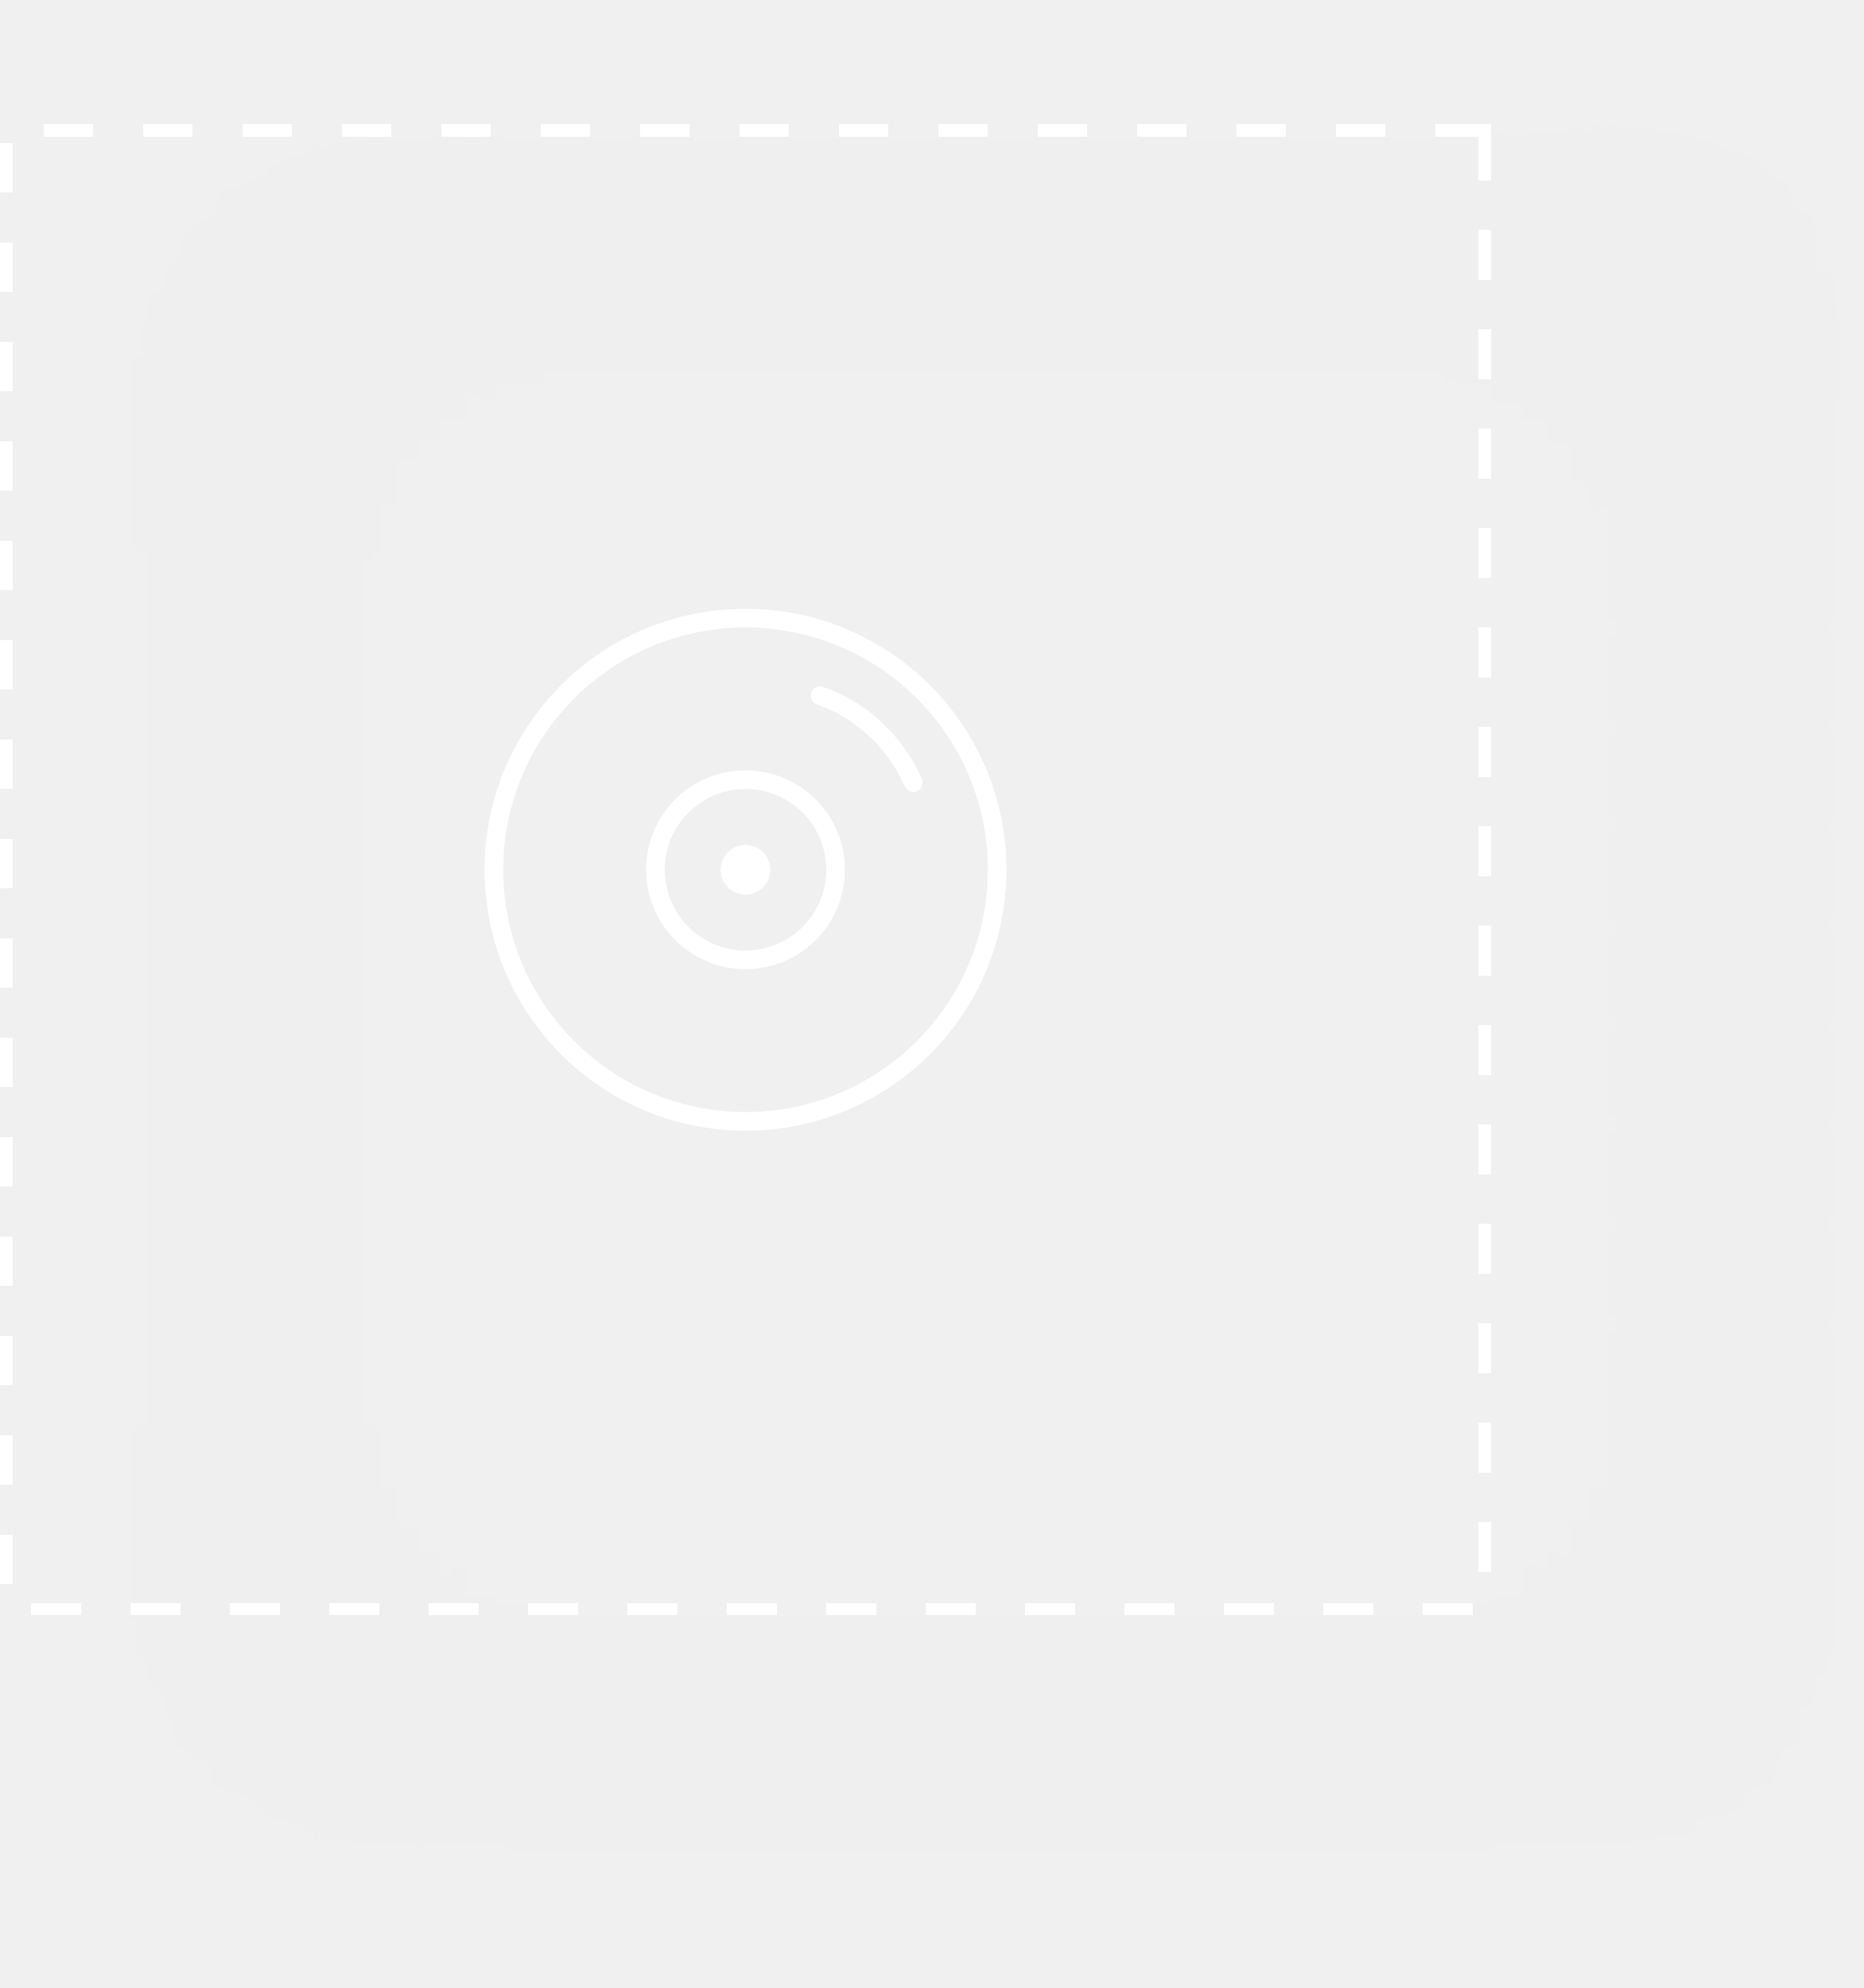
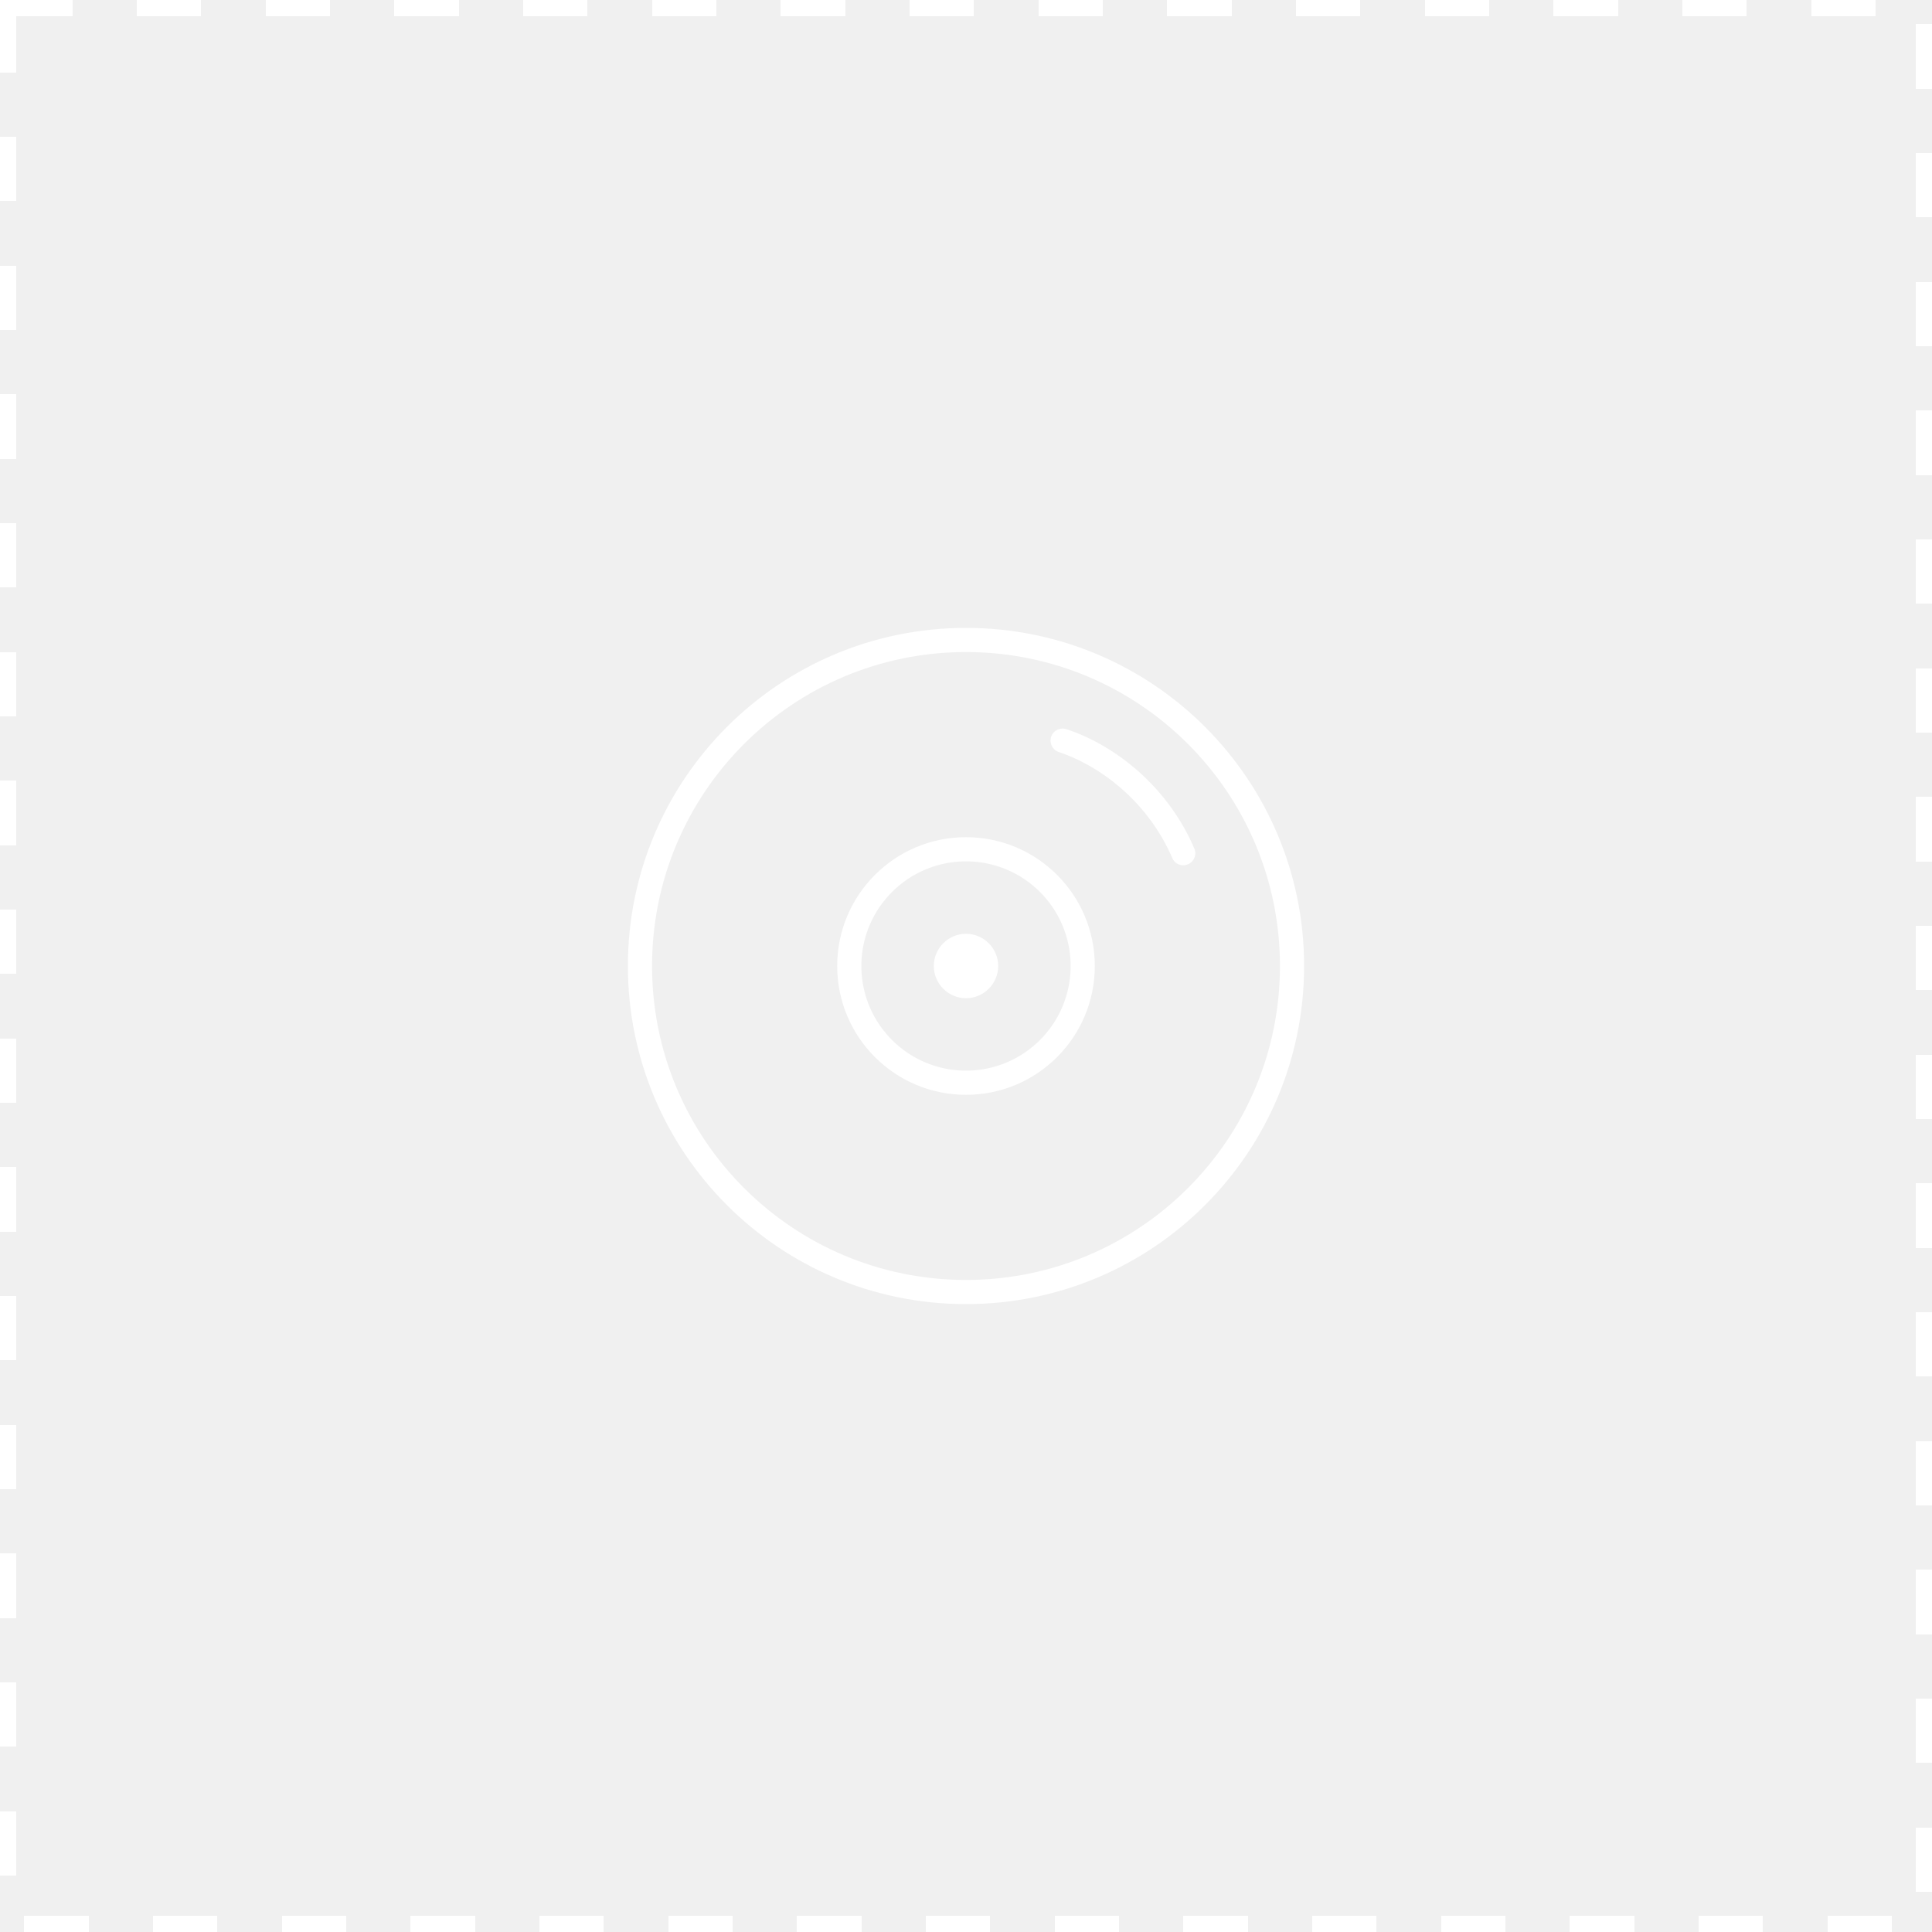
- <svg xmlns="http://www.w3.org/2000/svg" width="150" height="160" viewBox="0 0 150 160" fill="none">
-   <g filter="url(#filter0_d_156_264)">
-     <rect x="-0.5" y="0.5" width="119" height="119" transform="matrix(-1 0 0 1 119 10)" stroke="white" stroke-dasharray="4 4" shape-rendering="crispEdges" />
+ <svg xmlns="http://www.w3.org/2000/svg" version="1.1" id="Layer_1" x="0px" y="0px" width="120px" height="120px" viewBox="0 0 120 120" style="enable-background:new 0 0 120 120;" xml:space="preserve">
+   <style type="text/css">
+ 	.st0{fill:none;stroke:#FFFFFF;stroke-dasharray:4,4;}
+ 	.st1{fill-rule:evenodd;clip-rule:evenodd;fill:#FFFFFF;}
+ </style>
+   <g>
+     <g>
+       <rect x="0.5" y="0.5" shape-rendering="crispEdges" class="st0" width="119" height="119" />
+     </g>
+     <path class="st1" d="M79.5,60c0,10.77-8.73,19.5-19.5,19.5S40.5,70.77,40.5,60S49.23,40.5,60,40.5S79.5,49.23,79.5,60z M81,60   c0,11.6-9.4,21-21,21s-21-9.4-21-21s9.4-21,21-21S81,48.4,81,60z M66.24,45.29c-0.39-0.13-0.82,0.08-0.95,0.47   c-0.13,0.39,0.08,0.82,0.47,0.95c2.81,0.94,5.64,3.29,7.05,6.58c0.16,0.38,0.6,0.56,0.98,0.39c0.38-0.16,0.56-0.6,0.39-0.98   C72.6,49,69.43,46.35,66.24,45.29z M60,66.5c3.59,0,6.5-2.91,6.5-6.5s-2.91-6.5-6.5-6.5s-6.5,2.91-6.5,6.5S56.41,66.5,60,66.5z    M60,68c4.42,0,8-3.58,8-8s-3.58-8-8-8c-4.42,0-8,3.58-8,8S55.58,68,60,68z M60,62c1.1,0,2-0.9,2-2s-0.9-2-2-2s-2,0.9-2,2   S58.9,62,60,62z" />
  </g>
-   <path fill-rule="evenodd" clip-rule="evenodd" d="M79.5 70C79.5 80.77 70.77 89.5 60 89.5C49.23 89.5 40.5 80.77 40.5 70C40.5 59.23 49.23 50.5 60 50.5C70.77 50.5 79.5 59.23 79.5 70ZM81 70C81 81.598 71.598 91 60 91C48.402 91 39 81.598 39 70C39 58.402 48.402 49 60 49C71.598 49 81 58.402 81 70ZM66.237 55.288C65.844 55.157 65.419 55.37 65.288 55.763C65.157 56.156 65.37 56.581 65.763 56.712C68.568 57.647 71.399 60.001 72.811 63.295C72.974 63.676 73.415 63.852 73.795 63.689C74.176 63.526 74.353 63.085 74.189 62.705C72.601 58.999 69.432 56.353 66.237 55.288ZM60 76.5C63.59 76.5 66.5 73.59 66.5 70C66.5 66.41 63.59 63.5 60 63.5C56.41 63.5 53.5 66.41 53.5 70C53.5 73.59 56.41 76.5 60 76.5ZM60 78C64.418 78 68 74.418 68 70C68 65.582 64.418 62 60 62C55.582 62 52 65.582 52 70C52 74.418 55.582 78 60 78ZM60 72C61.105 72 62 71.105 62 70C62 68.895 61.105 68 60 68C58.895 68 58 68.895 58 70C58 71.105 58.895 72 60 72Z" fill="white" />
-   <defs>
-     <filter id="filter0_d_156_264" x="0" y="0" width="160" height="160" filterUnits="userSpaceOnUse" color-interpolation-filters="sRGB">
-       <feFlood flood-opacity="0" result="BackgroundImageFix" />
-       <feColorMatrix in="SourceAlpha" type="matrix" values="0 0 0 0 0 0 0 0 0 0 0 0 0 0 0 0 0 0 127 0" result="hardAlpha" />
-       <feOffset dx="20" dy="10" />
-       <feGaussianBlur stdDeviation="10" />
-       <feComposite in2="hardAlpha" operator="out" />
-       <feColorMatrix type="matrix" values="0 0 0 0 0 0 0 0 0 0 0 0 0 0 0 0 0 0 0.15 0" />
-       <feBlend mode="normal" in2="BackgroundImageFix" result="effect1_dropShadow_156_264" />
-       <feBlend mode="normal" in="SourceGraphic" in2="effect1_dropShadow_156_264" result="shape" />
-     </filter>
-   </defs>
</svg>
